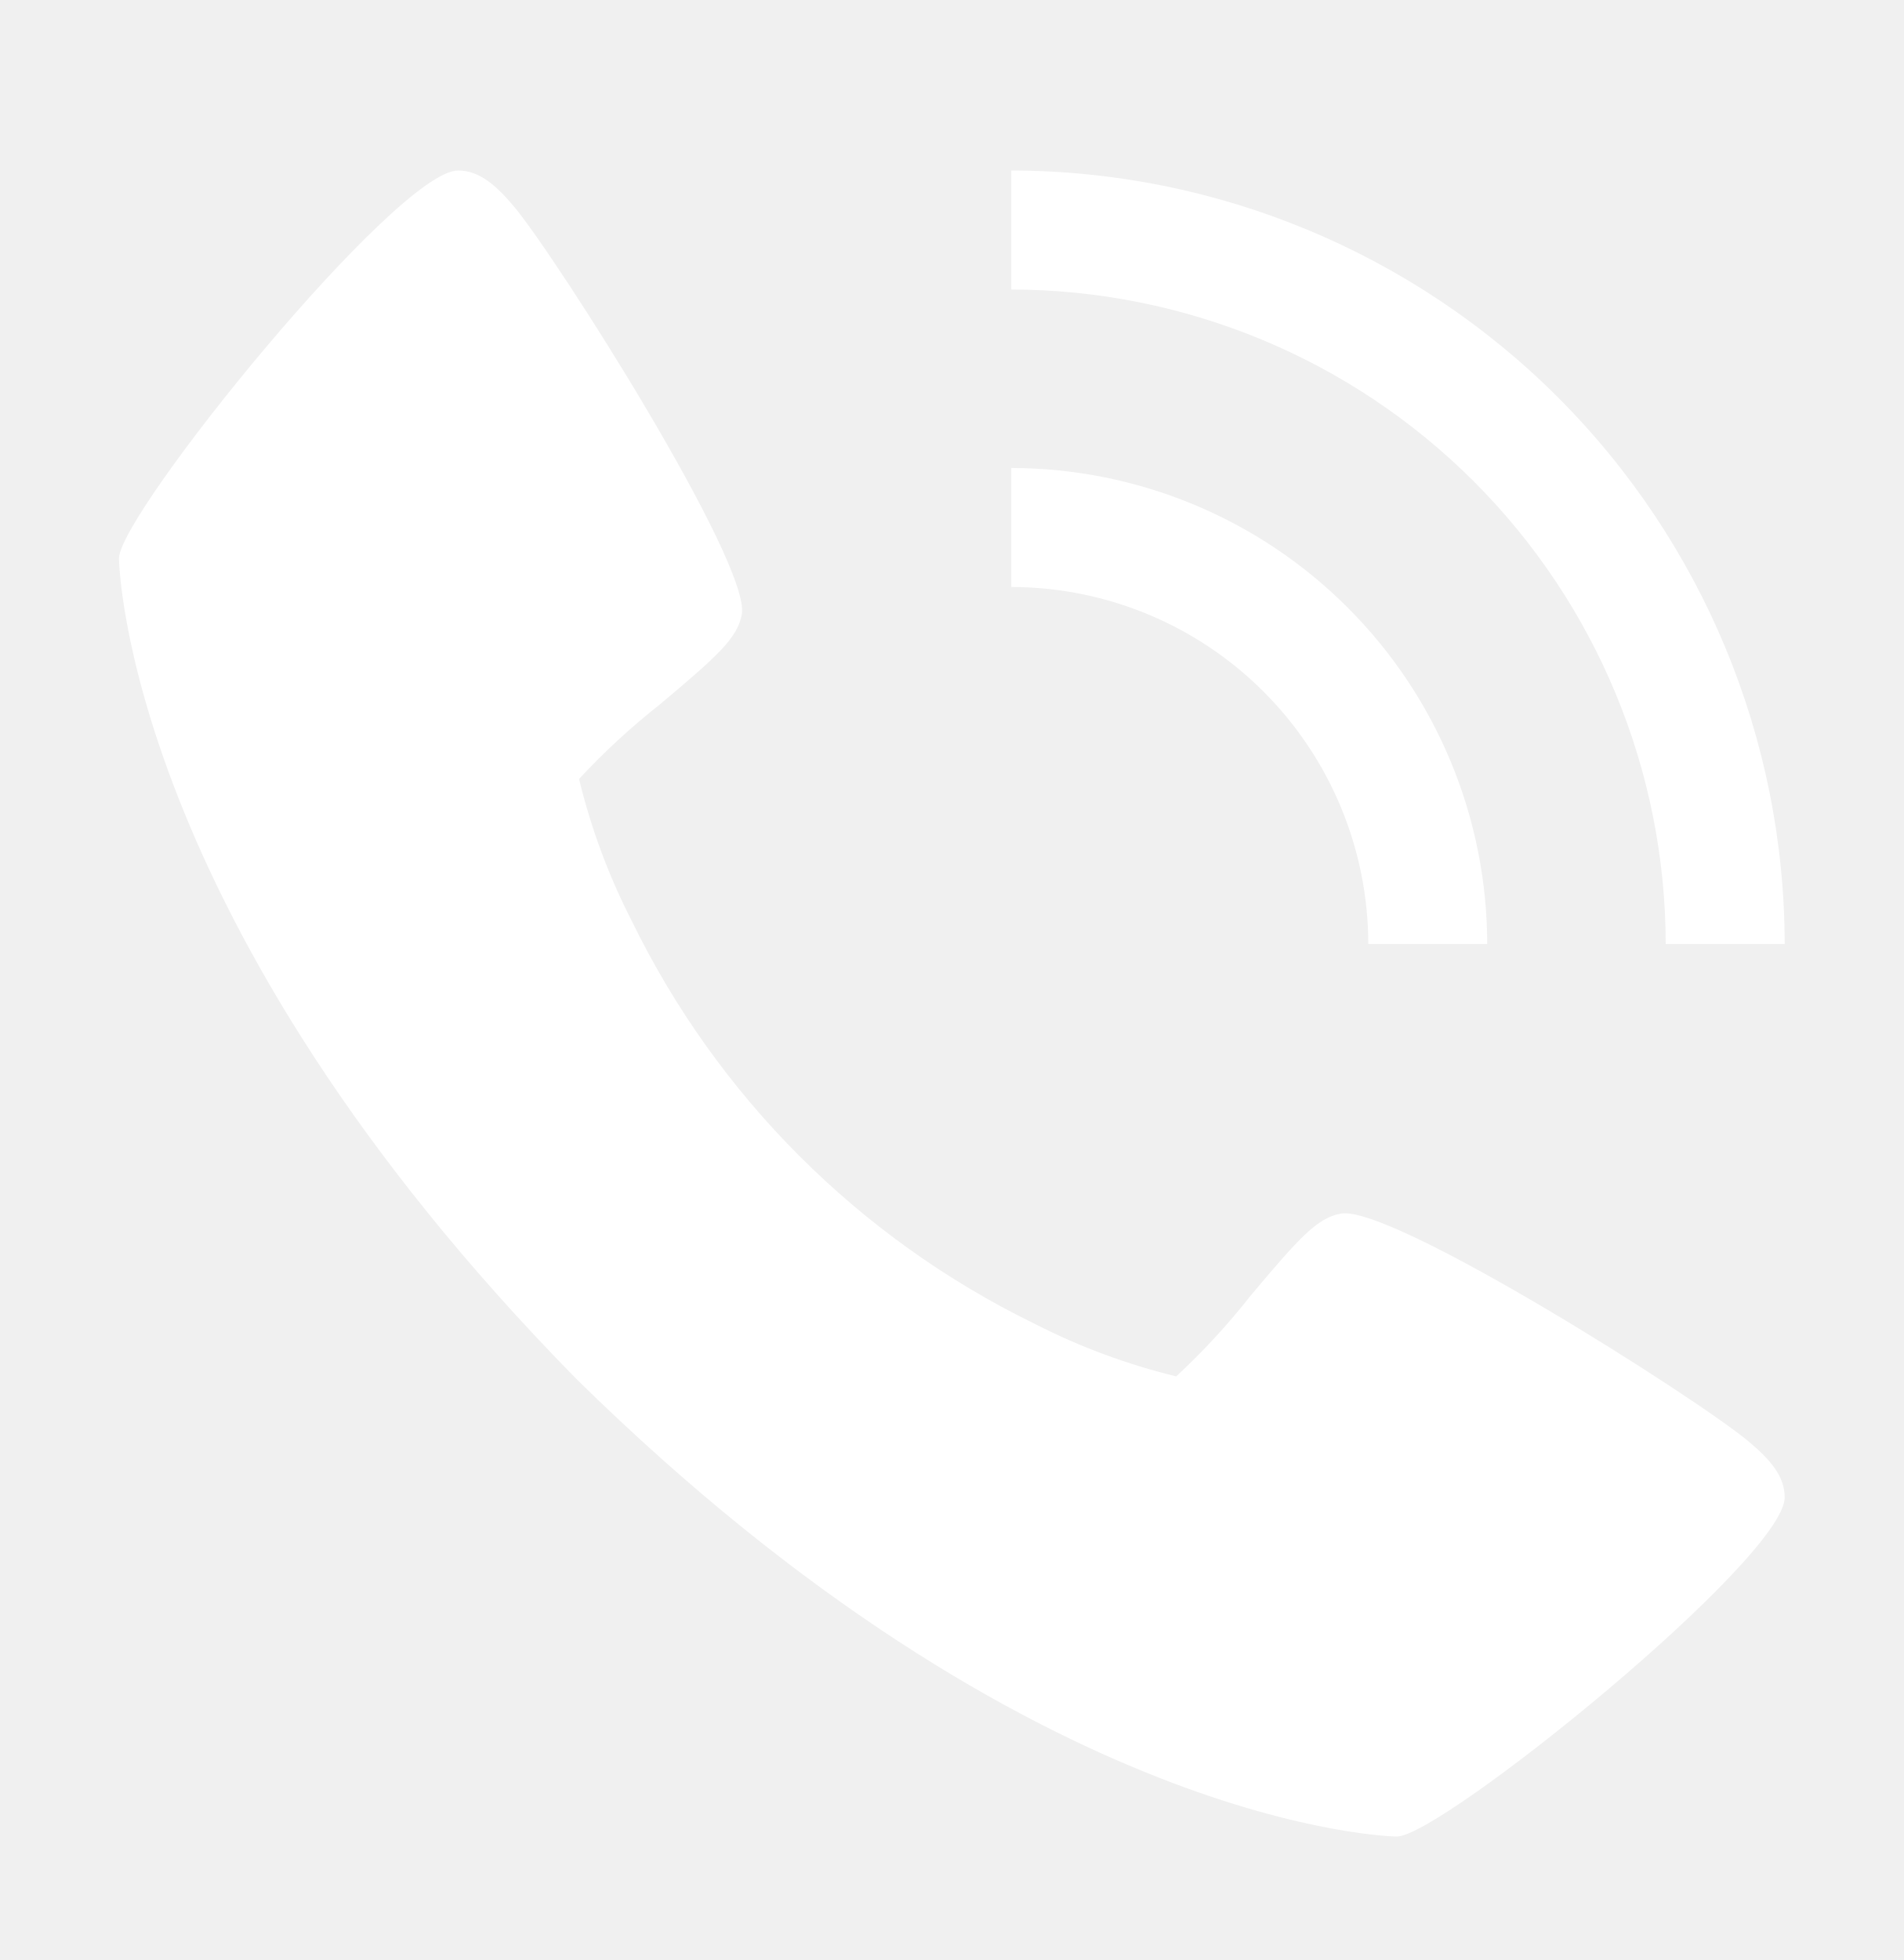
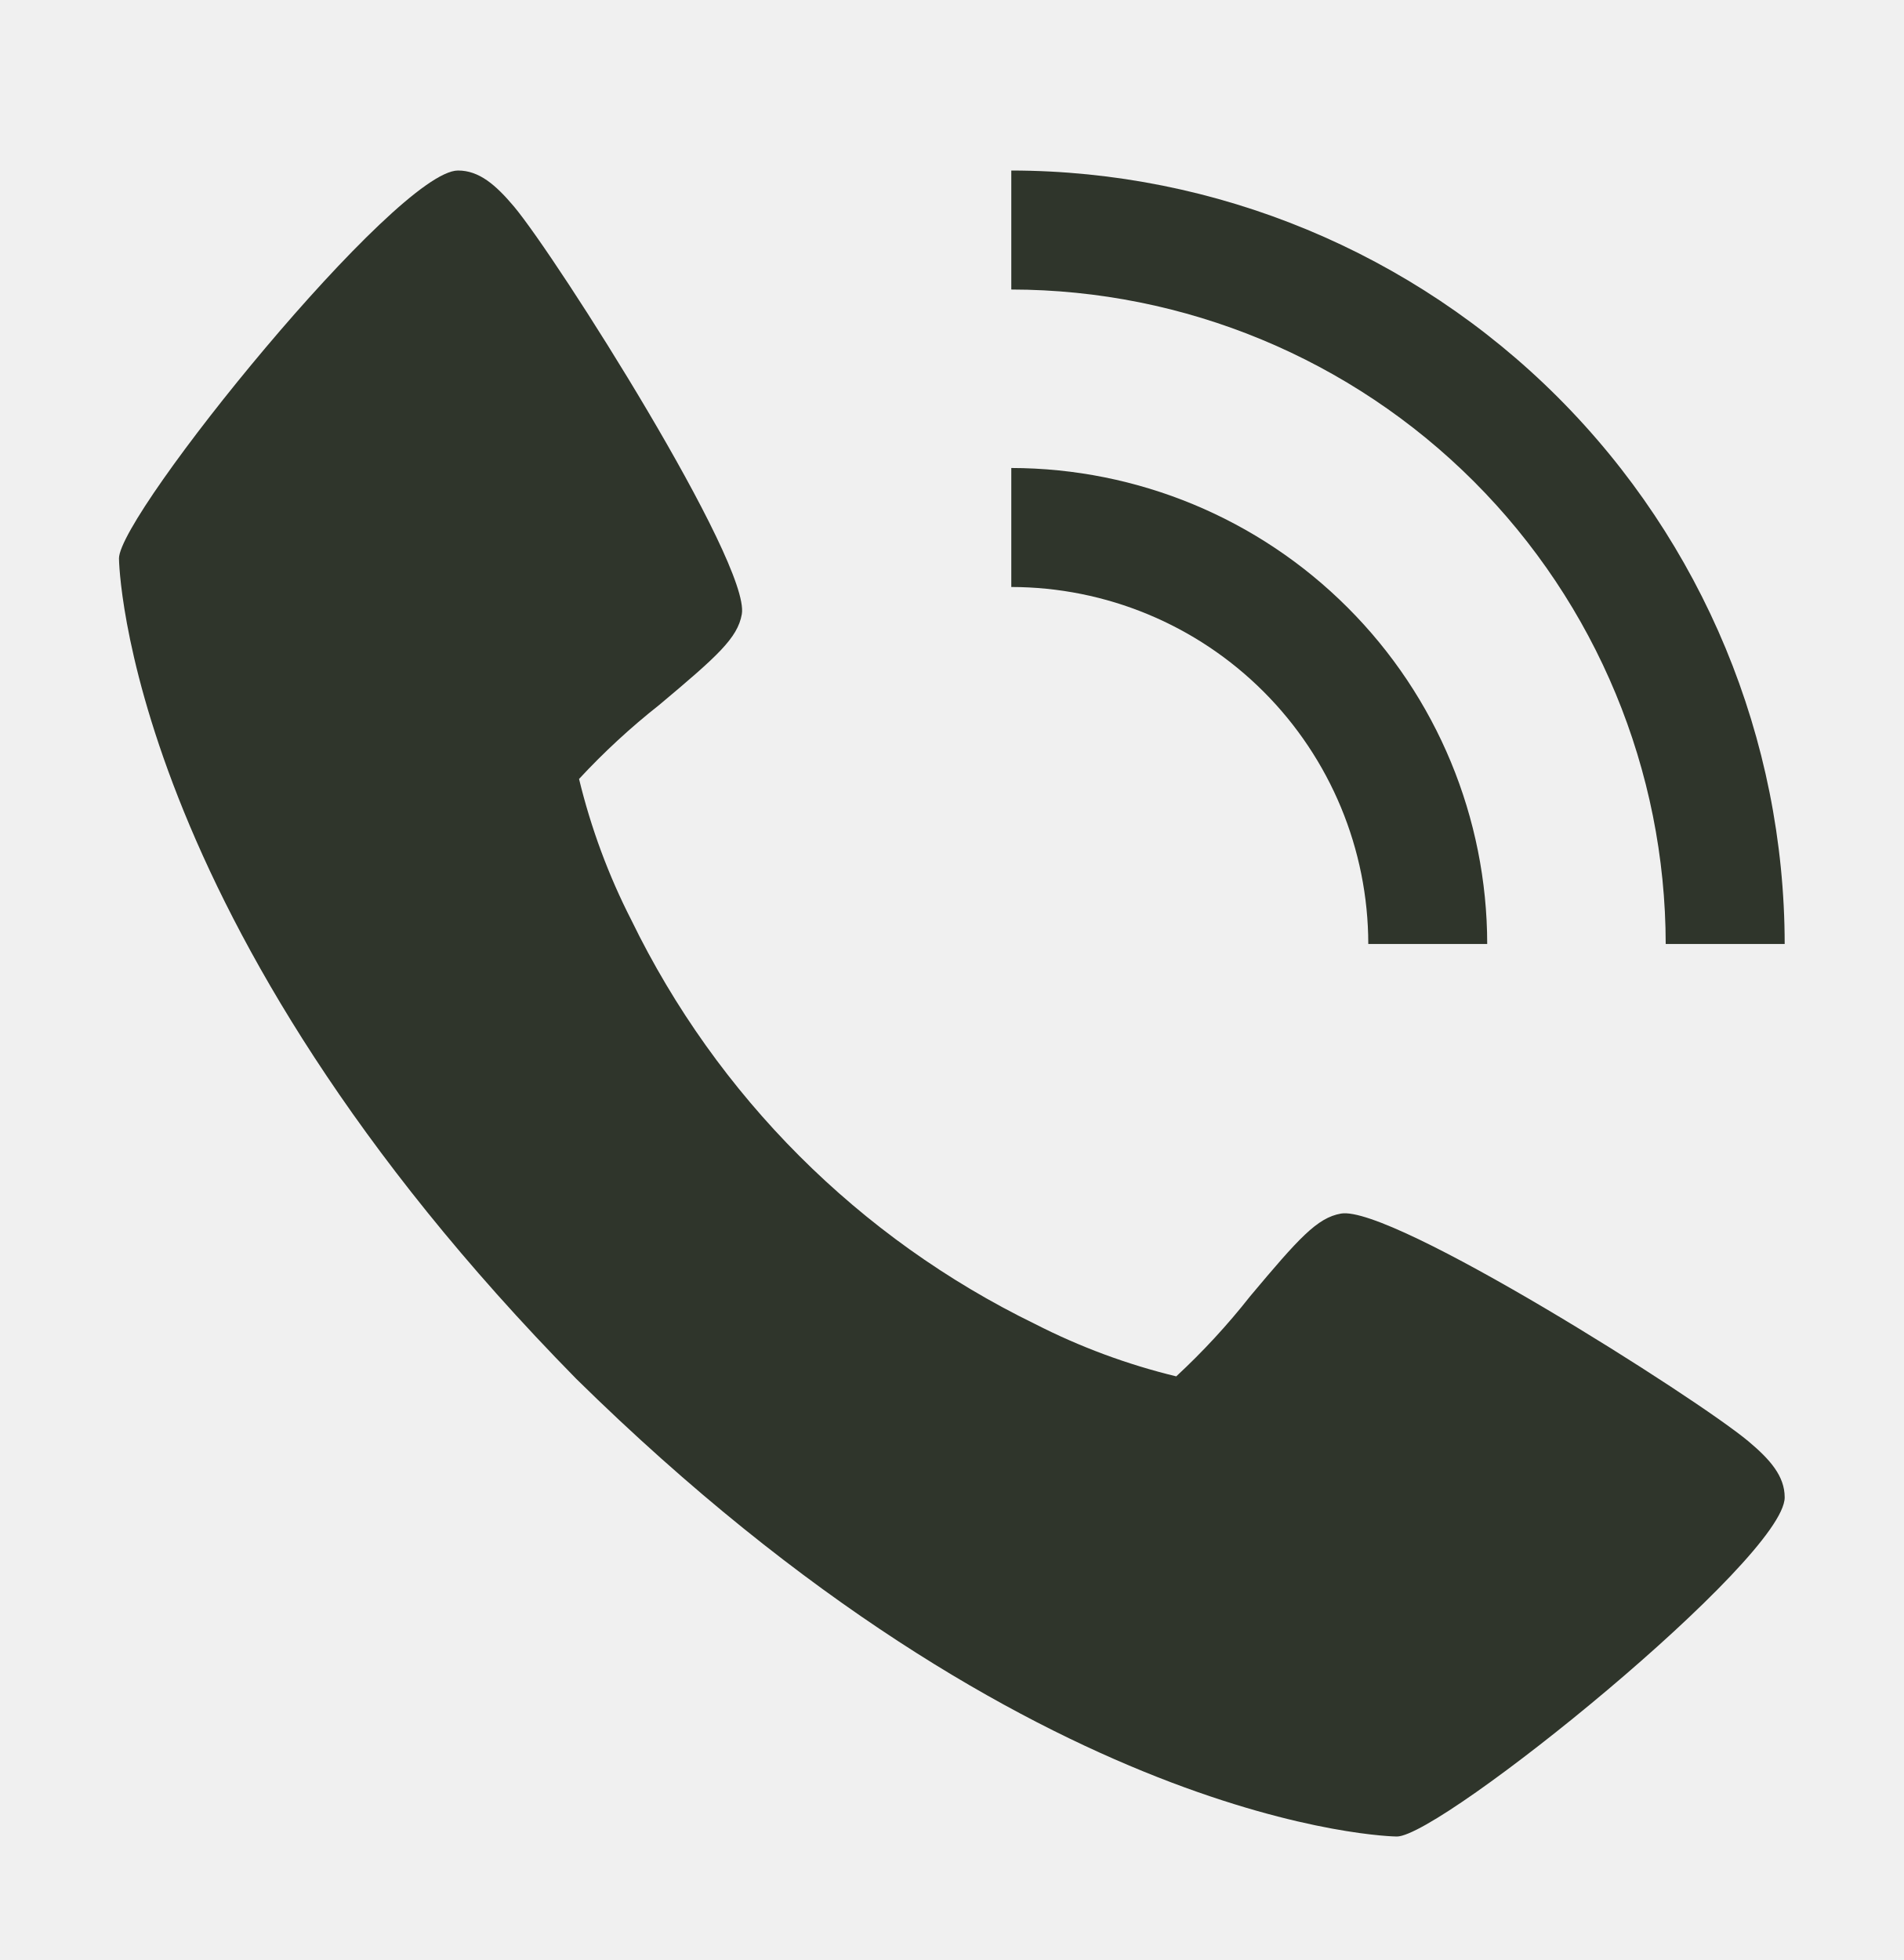
<svg xmlns="http://www.w3.org/2000/svg" width="34" height="35" viewBox="0 0 34 35" fill="none">
-   <path d="M31.23 25.74C30.301 24.961 24.855 21.512 23.95 21.671C23.525 21.746 23.2 22.108 22.329 23.146C21.927 23.657 21.485 24.136 21.008 24.578C20.133 24.366 19.286 24.052 18.485 23.642C15.344 22.113 12.806 19.574 11.277 16.432C10.867 15.631 10.554 14.785 10.342 13.91C10.784 13.433 11.263 12.991 11.774 12.588C12.811 11.718 13.174 11.395 13.249 10.968C13.408 10.061 9.956 4.616 9.18 3.688C8.855 3.303 8.559 3.045 8.181 3.045C7.085 3.045 2.125 9.178 2.125 9.972C2.125 10.037 2.231 16.422 10.295 24.625C18.498 32.689 24.883 32.795 24.948 32.795C25.742 32.795 31.875 27.835 31.875 26.739C31.875 26.36 31.617 26.065 31.23 25.74Z" fill="white" />
-   <path d="M24.438 16.857H26.562C26.56 14.604 25.664 12.443 24.07 10.85C22.477 9.256 20.316 8.36 18.062 8.357V10.482C19.753 10.484 21.373 11.156 22.568 12.351C23.764 13.547 24.436 15.167 24.438 16.857Z" fill="white" />
-   <path d="M29.75 16.857H31.875C31.871 13.195 30.414 9.685 27.825 7.095C25.235 4.506 21.724 3.049 18.062 3.045V5.17C21.161 5.174 24.132 6.406 26.323 8.597C28.514 10.788 29.746 13.759 29.75 16.857Z" fill="white" />
+   <path d="M31.23 25.74C30.301 24.961 24.855 21.512 23.95 21.671C23.525 21.746 23.2 22.108 22.329 23.146C21.927 23.657 21.485 24.136 21.008 24.578C20.133 24.366 19.286 24.052 18.485 23.642C15.344 22.113 12.806 19.574 11.277 16.432C10.867 15.631 10.554 14.785 10.342 13.91C10.784 13.433 11.263 12.991 11.774 12.588C12.811 11.718 13.174 11.395 13.249 10.968C13.408 10.061 9.956 4.616 9.18 3.688C8.855 3.303 8.559 3.045 8.181 3.045C7.085 3.045 2.125 9.178 2.125 9.972C2.125 10.037 2.231 16.422 10.295 24.625C18.498 32.689 24.883 32.795 24.948 32.795C25.742 32.795 31.875 27.835 31.875 26.739C31.875 26.36 31.617 26.065 31.23 25.74Z" fill="#2F352B" />
+   <path d="M24.438 16.857H26.562C26.56 14.604 25.664 12.443 24.07 10.85C22.477 9.256 20.316 8.36 18.062 8.357V10.482C19.753 10.484 21.373 11.156 22.568 12.351C23.764 13.547 24.436 15.167 24.438 16.857Z" fill="#2F352B" />
+   <path d="M29.75 16.857H31.875C31.871 13.195 30.414 9.685 27.825 7.095C25.235 4.506 21.724 3.049 18.062 3.045V5.17C21.161 5.174 24.132 6.406 26.323 8.597C28.514 10.788 29.746 13.759 29.75 16.857Z" fill="#2F352B" />
</svg>
